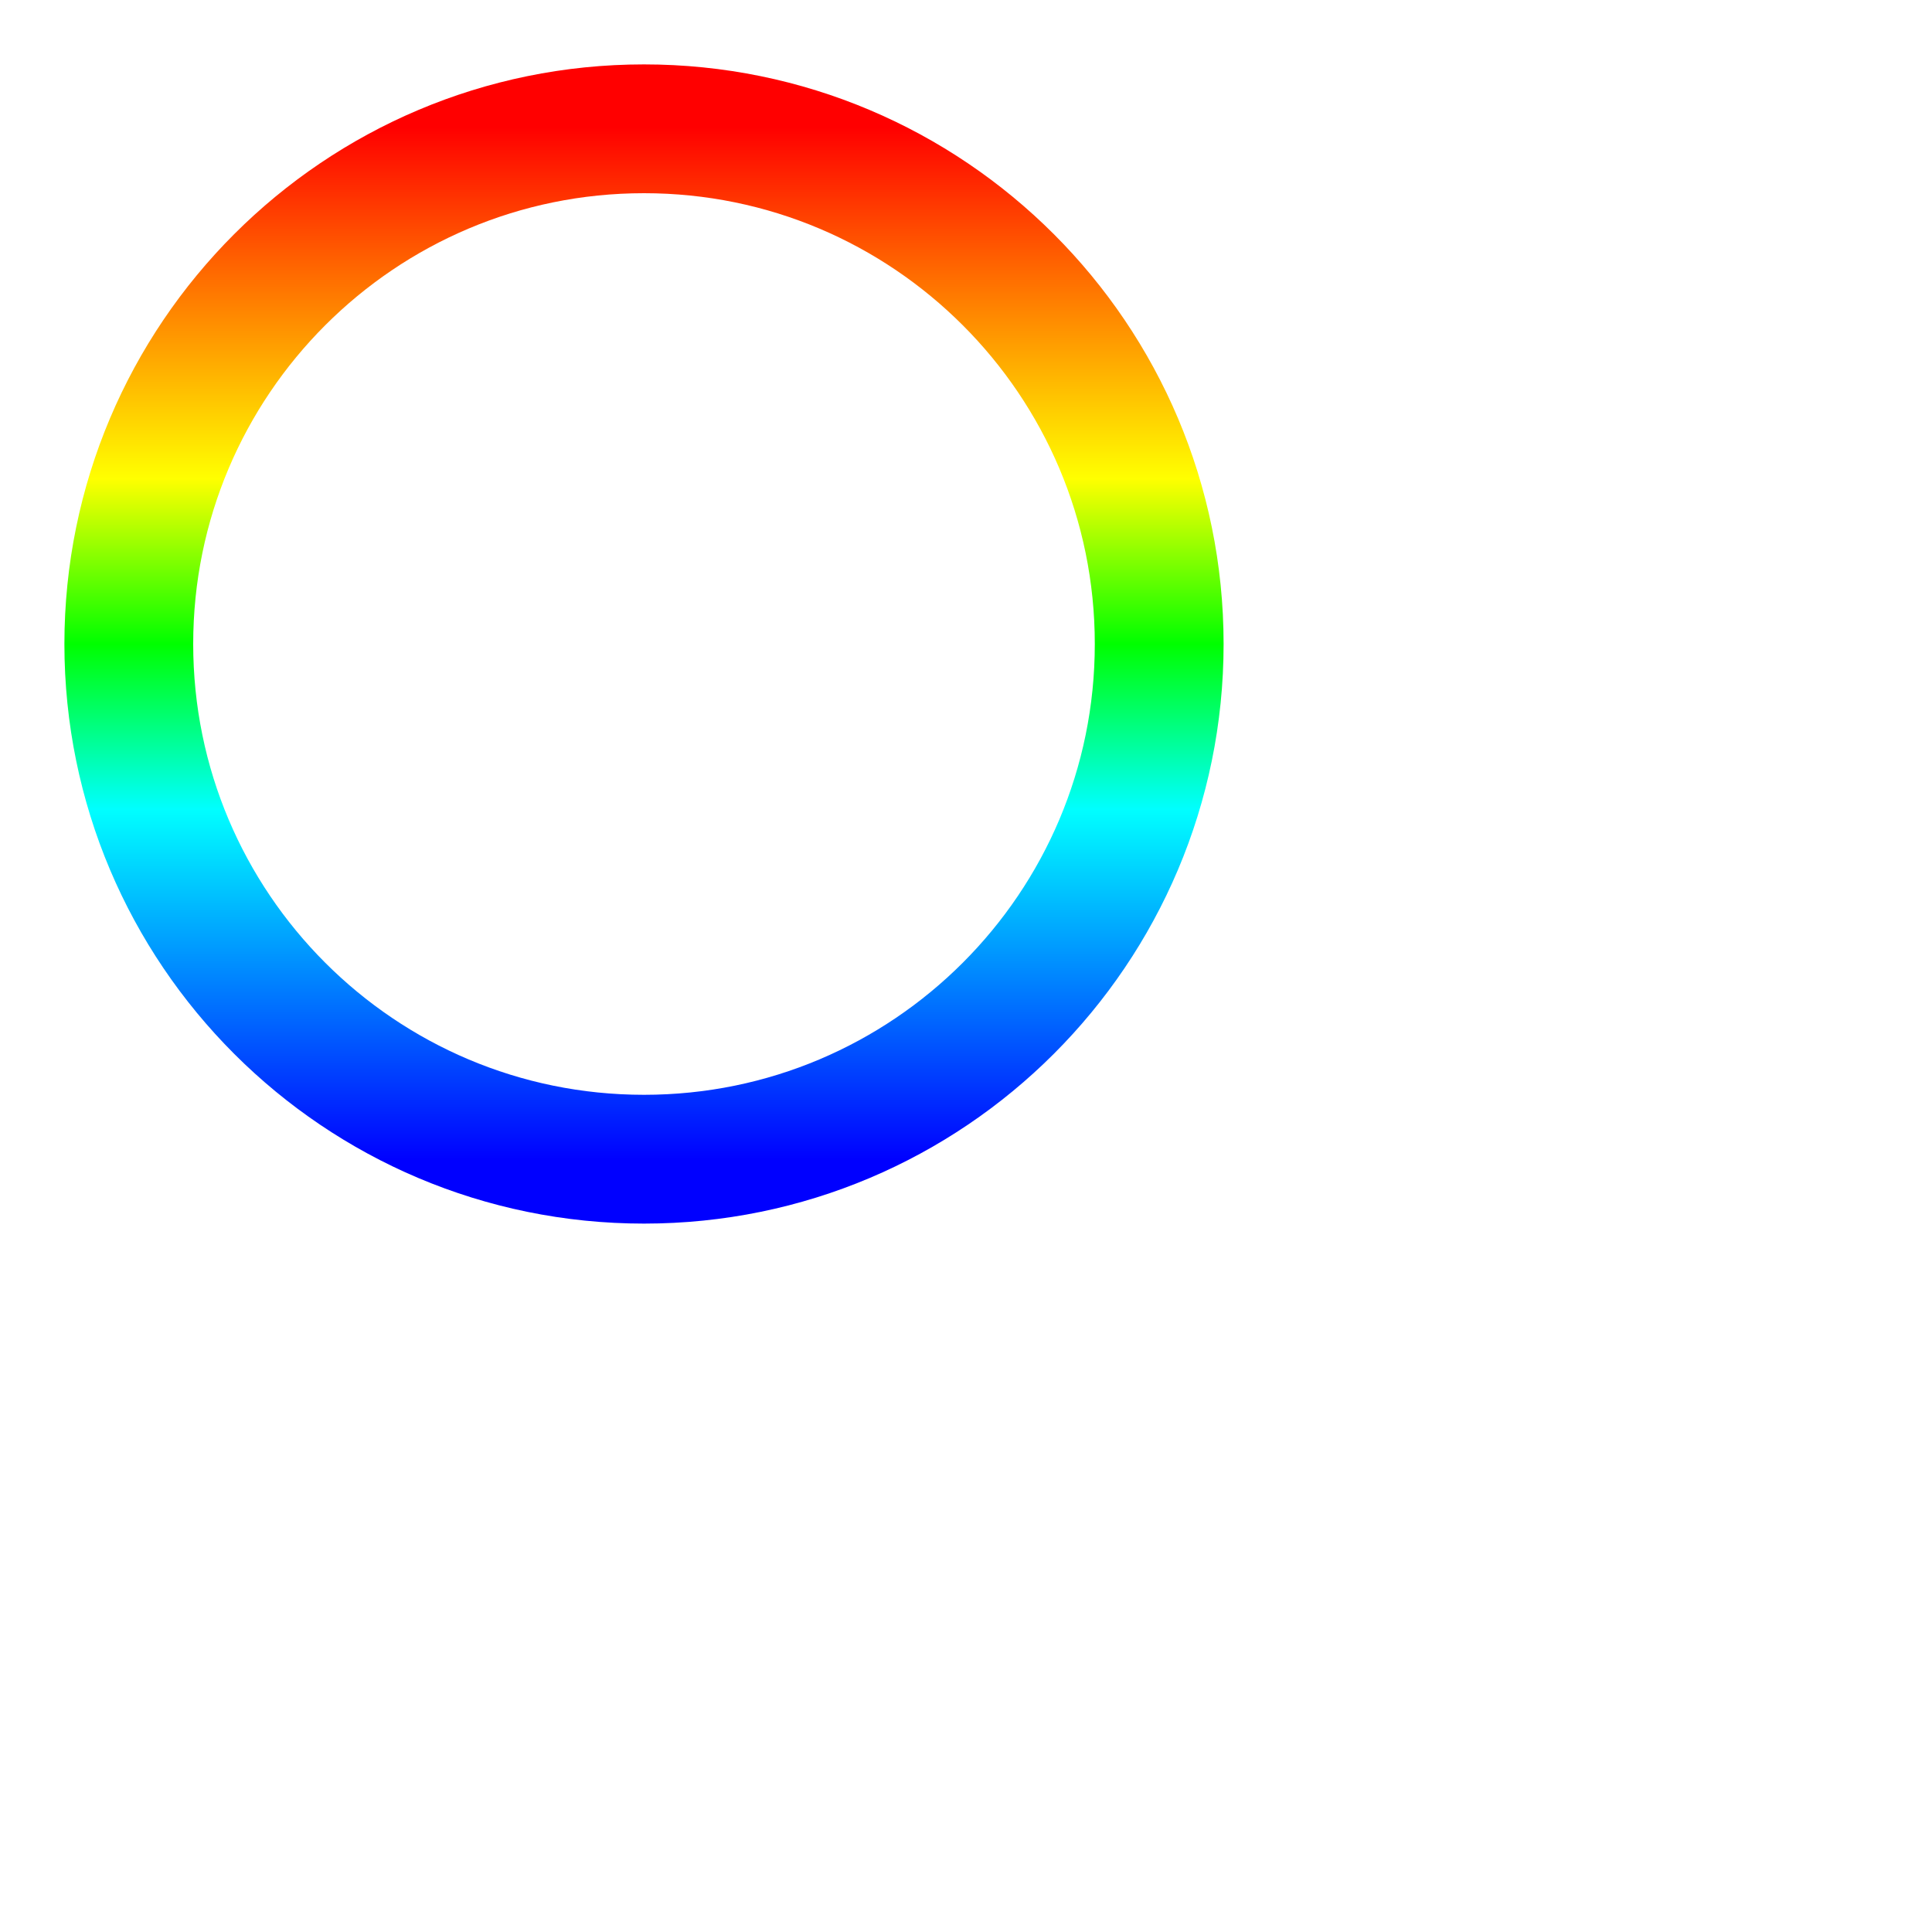
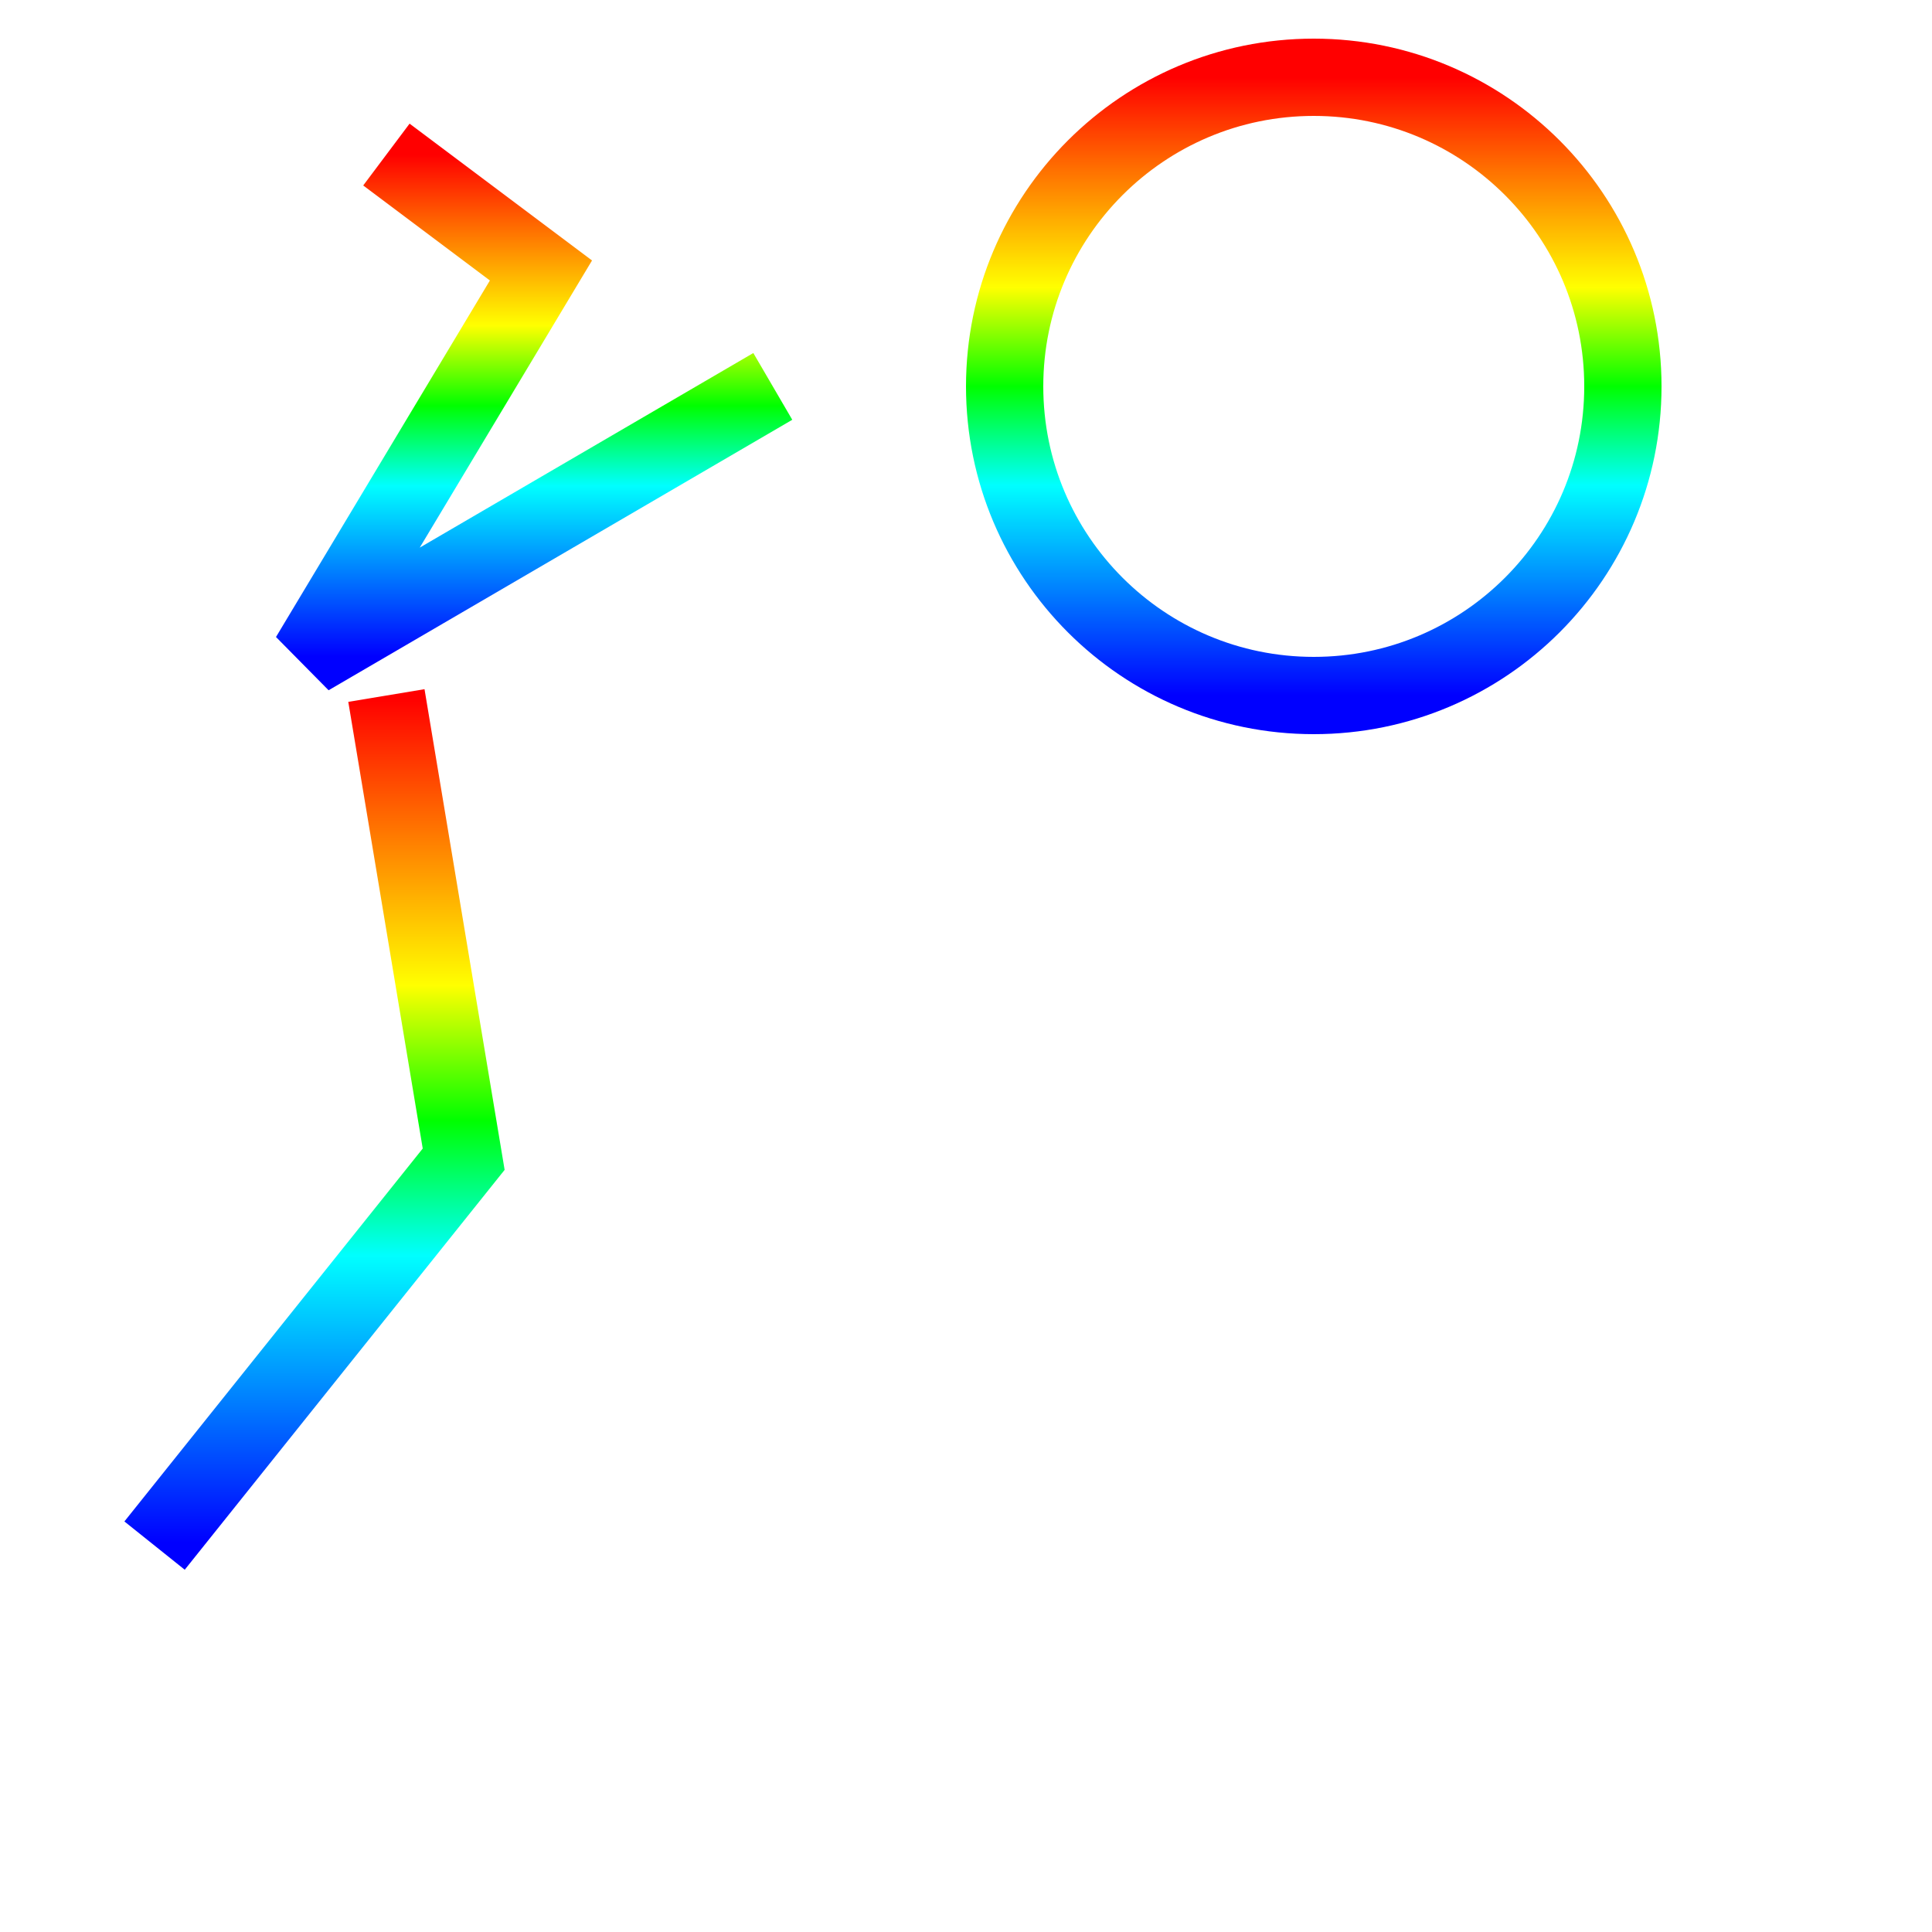
- <svg xmlns="http://www.w3.org/2000/svg" width="150" height="150">
+ <svg xmlns="http://www.w3.org/2000/svg" width="250" height="250">
  <defs>
    <linearGradient id="grad1" x1="0" y1="0" x2="0" y2="1" spreadMethod="pad">
      <stop stop-color="#ff0000" offset="0%" stop-opacity="1" />
      <stop stop-color="#ffff00" offset="34%" stop-opacity="1" />
      <stop stop-color="#00ff00" offset="50%" stop-opacity="1" />
      <stop stop-color="#00ffff" offset="66%" stop-opacity="1" />
      <stop stop-color="#0000ff" offset="100%" stop-opacity="1" />
    </linearGradient>
  </defs>
-   <circle cx="50" cy="50" r="40" stroke="url(#grad1)" stroke-width="10" fill="none" />
+   <circle cx="170" cy="50" r="40" stroke="url(#grad1)" stroke-width="10" fill="none" />
+   <polyline points="50,20 70,35 40,85, 100,50" stroke="url(#grad1)" stroke-width="10" fill="none" />
+   <polyline points="20,200 60,150 50,90" stroke="url(#grad1)" stroke-width="10" fill="none" />
</svg>
